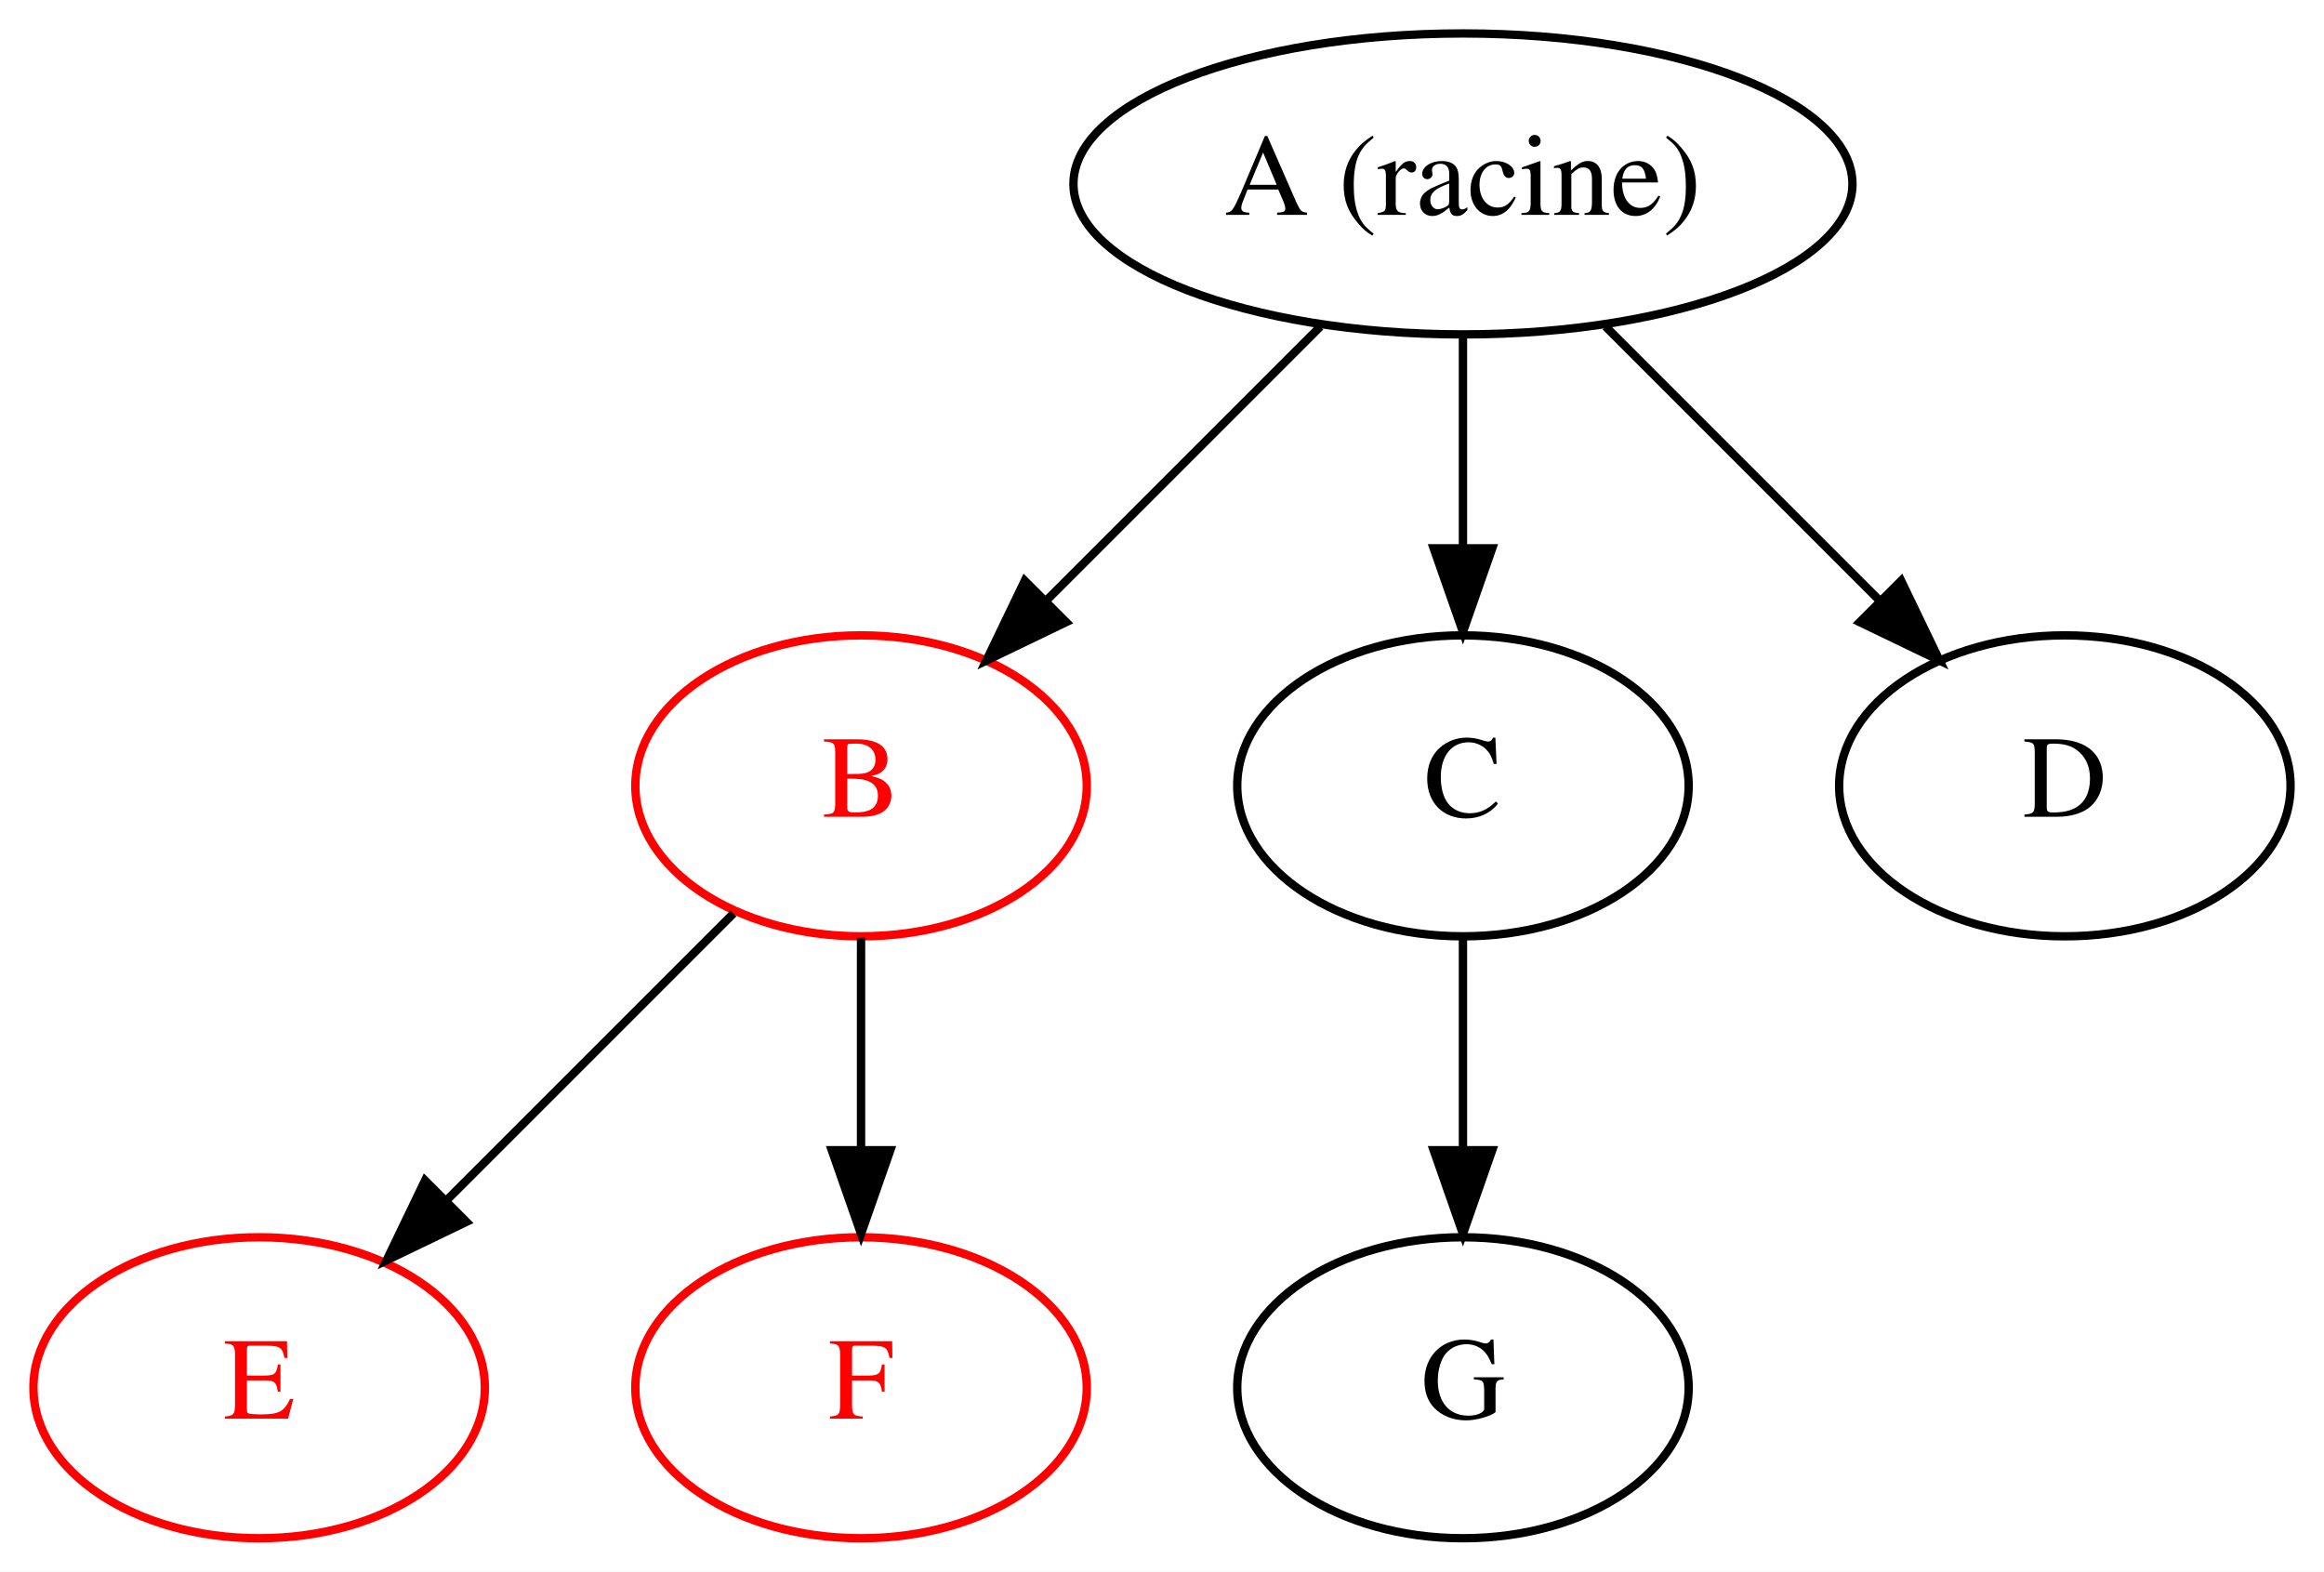
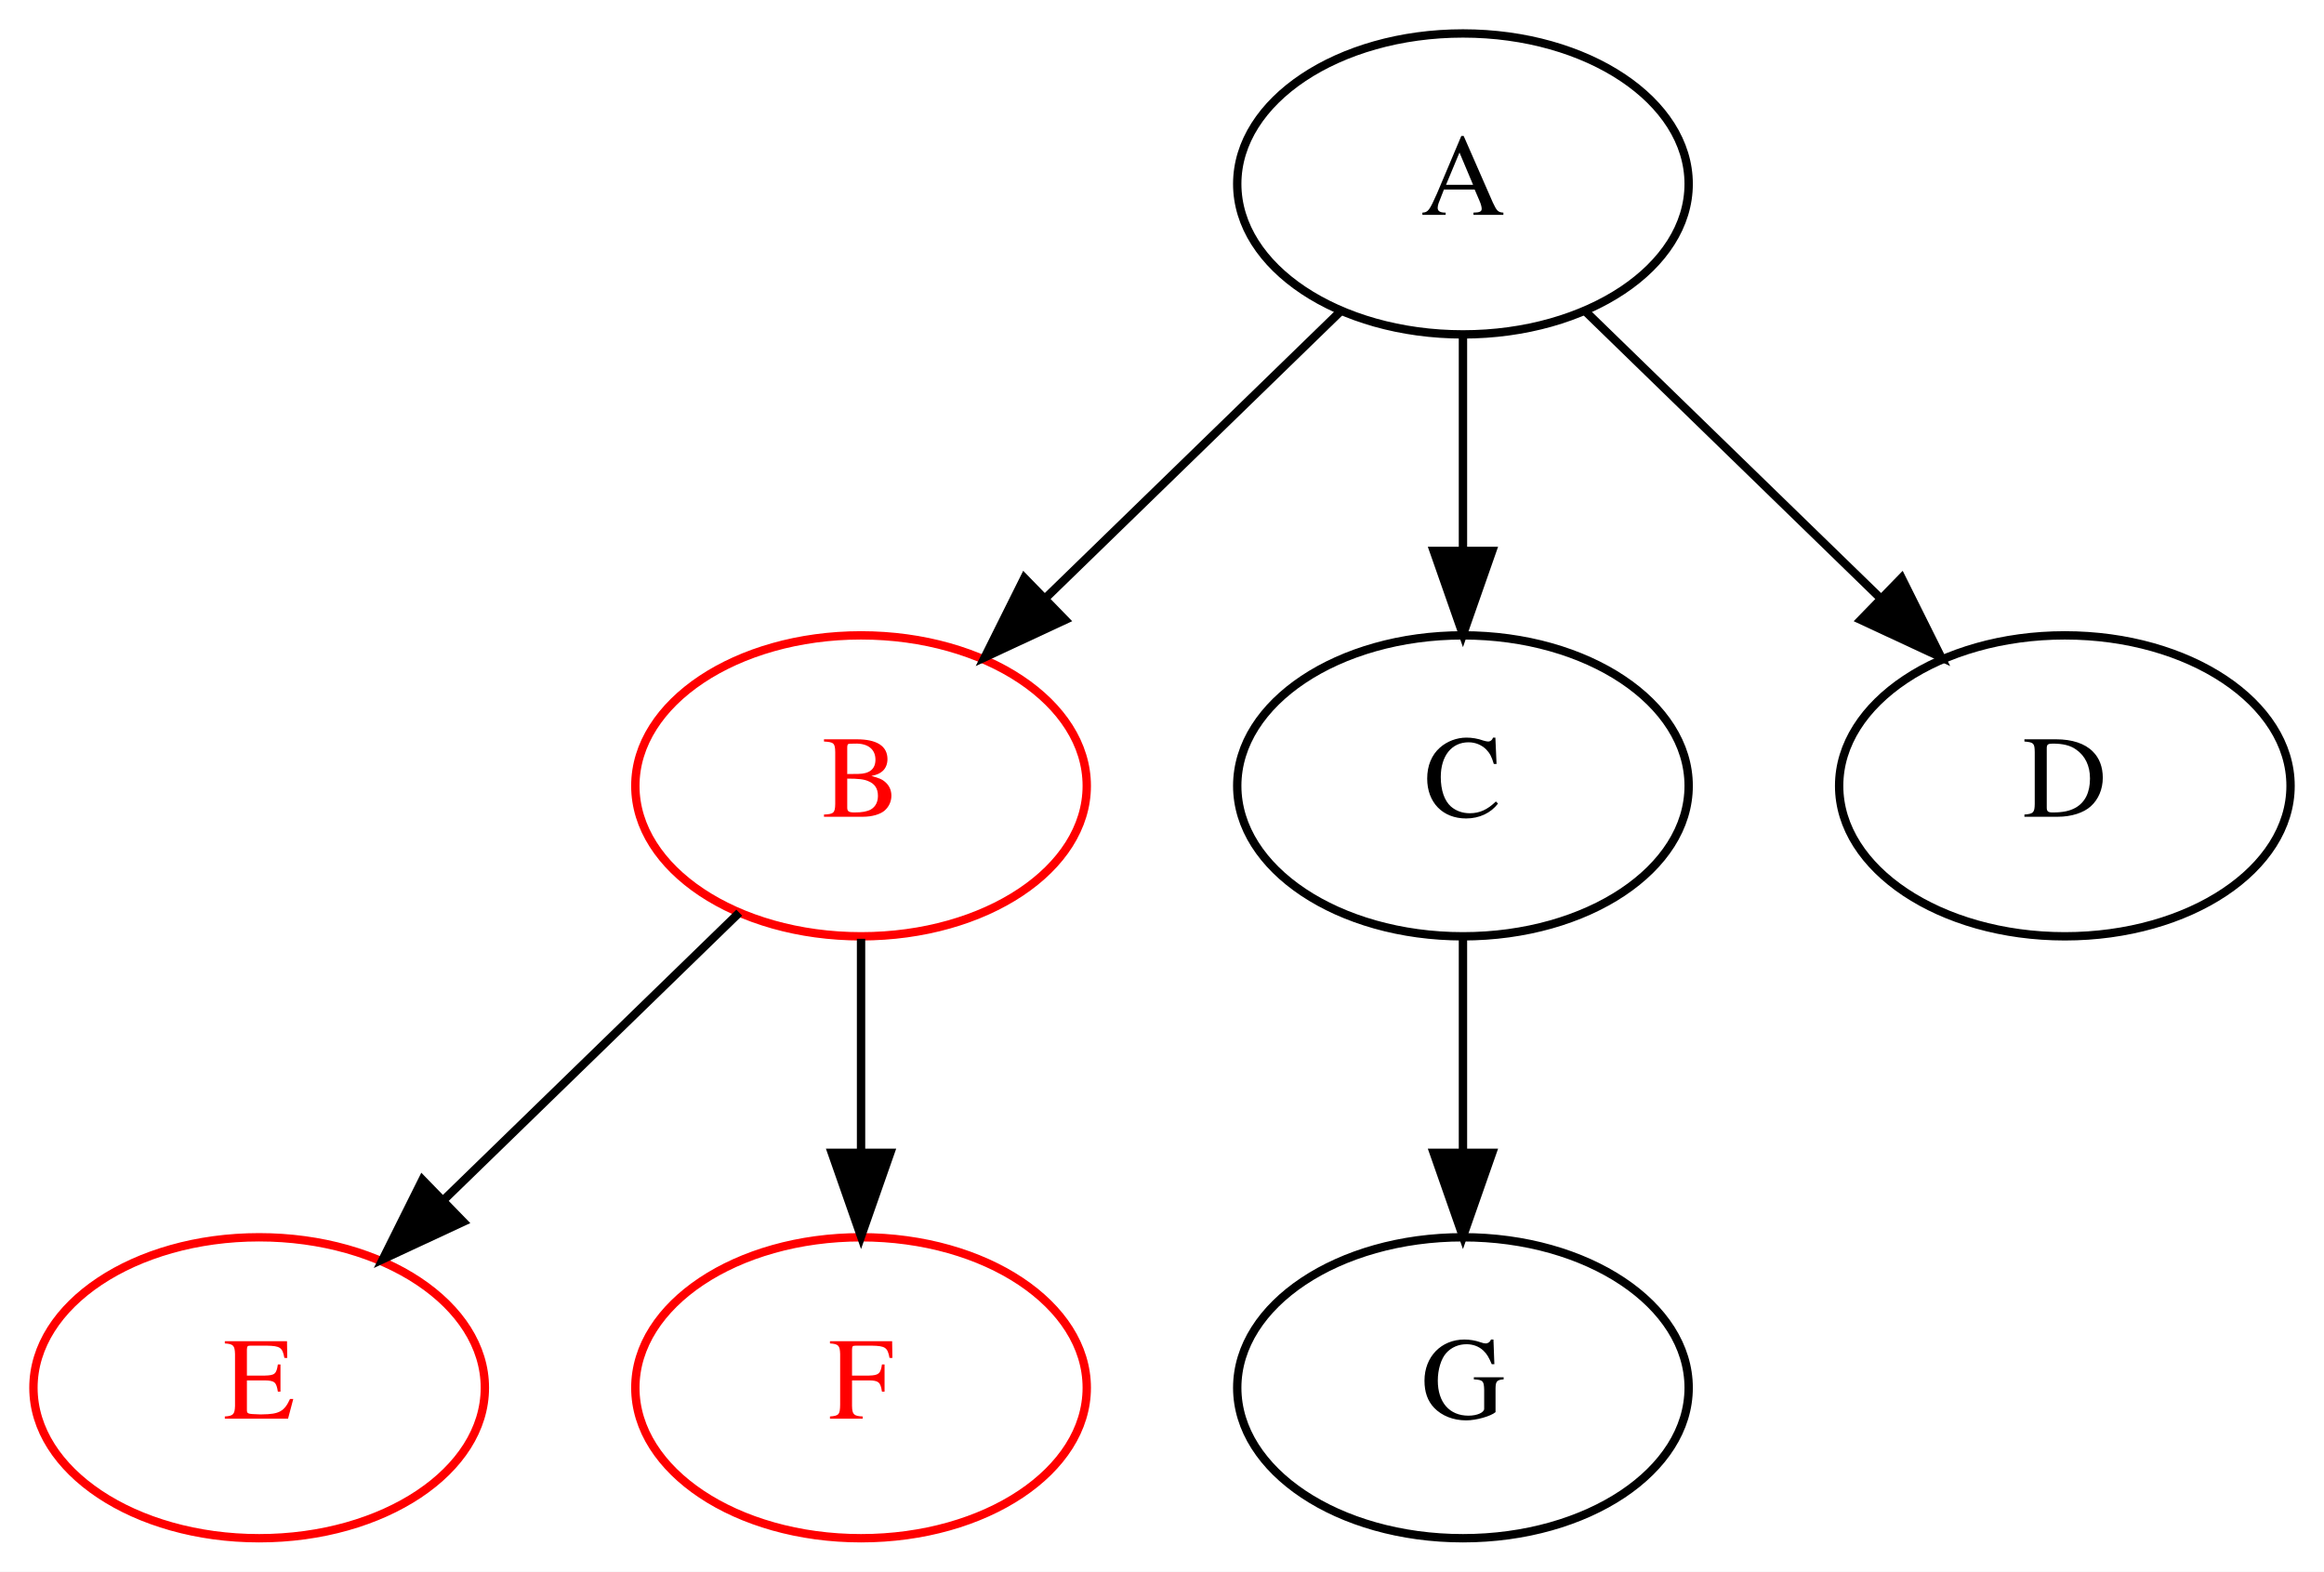
<svg xmlns="http://www.w3.org/2000/svg" width="278pt" height="188pt" viewBox="0.00 0.00 278.00 188.00">
  <g id="graph0" class="graph" transform="scale(1 1) rotate(0) translate(4 184)">
-     <polygon fill="#ffffff" stroke="transparent" points="-4,4 -4,-184 274,-184 274,4 -4,4" />
+     <polygon fill="white" stroke="transparent" points="-4,4 -4,-184 274,-184 274,4 -4,4" />
    <g id="node1" class="node">
-       <ellipse fill="none" stroke="#000000" cx="171" cy="-162" rx="46.593" ry="18" />
-       <text text-anchor="middle" x="171" y="-158.3" font-family="Times,serif" font-size="14.00" fill="#000000">A (racine)</text>
+       <ellipse fill="none" stroke="black" cx="171" cy="-162" rx="27" ry="18" />
+       <text text-anchor="middle" x="171" y="-158.3" font-family="Times,serif" font-size="14.00">A</text>
    </g>
    <g id="node2" class="node">
-       <ellipse fill="none" stroke="#ff0000" cx="99" cy="-90" rx="27" ry="18" />
-       <text text-anchor="middle" x="99" y="-86.3" font-family="Times,serif" font-size="14.00" fill="#ff0000">B</text>
+       <ellipse fill="none" stroke="red" cx="99" cy="-90" rx="27" ry="18" />
+       <text text-anchor="middle" x="99" y="-86.3" font-family="Times,serif" font-size="14.00" fill="red">B</text>
    </g>
    <g id="edge1" class="edge">
-       <path fill="none" stroke="#000000" d="M153.937,-144.937C144.166,-135.166 131.793,-122.793 121.264,-112.264" />
-       <polygon fill="#000000" stroke="#000000" points="123.533,-109.583 113.987,-104.987 118.583,-114.533 123.533,-109.583" />
+       <path fill="none" stroke="black" d="M156.43,-146.83C146.25,-136.94 132.48,-123.55 120.97,-112.36" />
+       <polygon fill="black" stroke="black" points="123.41,-109.85 113.8,-105.38 118.53,-114.87 123.41,-109.85" />
    </g>
    <g id="node3" class="node">
-       <ellipse fill="none" stroke="#000000" cx="171" cy="-90" rx="27" ry="18" />
-       <text text-anchor="middle" x="171" y="-86.3" font-family="Times,serif" font-size="14.00" fill="#000000">C</text>
+       <ellipse fill="none" stroke="black" cx="171" cy="-90" rx="27" ry="18" />
+       <text text-anchor="middle" x="171" y="-86.3" font-family="Times,serif" font-size="14.00">C</text>
    </g>
    <g id="edge2" class="edge">
-       <path fill="none" stroke="#000000" d="M171,-143.831C171,-136.131 171,-126.974 171,-118.417" />
-       <polygon fill="#000000" stroke="#000000" points="174.5,-118.413 171,-108.413 167.5,-118.413 174.5,-118.413" />
+       <path fill="none" stroke="black" d="M171,-143.7C171,-135.98 171,-126.71 171,-118.11" />
+       <polygon fill="black" stroke="black" points="174.5,-118.1 171,-108.1 167.5,-118.1 174.5,-118.1" />
    </g>
    <g id="node4" class="node">
-       <ellipse fill="none" stroke="#000000" cx="243" cy="-90" rx="27" ry="18" />
-       <text text-anchor="middle" x="243" y="-86.3" font-family="Times,serif" font-size="14.00" fill="#000000">D</text>
+       <ellipse fill="none" stroke="black" cx="243" cy="-90" rx="27" ry="18" />
+       <text text-anchor="middle" x="243" y="-86.3" font-family="Times,serif" font-size="14.00">D</text>
    </g>
    <g id="edge3" class="edge">
-       <path fill="none" stroke="#000000" d="M188.063,-144.937C197.834,-135.166 210.207,-122.793 220.736,-112.264" />
-       <polygon fill="#000000" stroke="#000000" points="223.417,-114.533 228.013,-104.987 218.467,-109.583 223.417,-114.533" />
+       <path fill="none" stroke="black" d="M185.57,-146.83C195.75,-136.94 209.52,-123.55 221.03,-112.36" />
+       <polygon fill="black" stroke="black" points="223.47,-114.87 228.2,-105.38 218.59,-109.85 223.47,-114.87" />
    </g>
    <g id="node5" class="node">
-       <ellipse fill="none" stroke="#ff0000" cx="27" cy="-18" rx="27" ry="18" />
-       <text text-anchor="middle" x="27" y="-14.3" font-family="Times,serif" font-size="14.00" fill="#ff0000">E</text>
+       <ellipse fill="none" stroke="red" cx="27" cy="-18" rx="27" ry="18" />
+       <text text-anchor="middle" x="27" y="-14.3" font-family="Times,serif" font-size="14.00" fill="red">E</text>
    </g>
    <g id="edge4" class="edge">
-       <path fill="none" stroke="#000000" d="M83.731,-74.731C73.803,-64.803 60.685,-51.685 49.564,-40.564" />
-       <polygon fill="#000000" stroke="#000000" points="51.793,-37.844 42.247,-33.247 46.844,-42.793 51.793,-37.844" />
+       <path fill="none" stroke="black" d="M84.43,-74.83C74.25,-64.94 60.48,-51.55 48.97,-40.36" />
+       <polygon fill="black" stroke="black" points="51.41,-37.85 41.8,-33.38 46.53,-42.87 51.41,-37.85" />
    </g>
    <g id="node6" class="node">
-       <ellipse fill="none" stroke="#ff0000" cx="99" cy="-18" rx="27" ry="18" />
-       <text text-anchor="middle" x="99" y="-14.3" font-family="Times,serif" font-size="14.00" fill="#ff0000">F</text>
+       <ellipse fill="none" stroke="red" cx="99" cy="-18" rx="27" ry="18" />
+       <text text-anchor="middle" x="99" y="-14.3" font-family="Times,serif" font-size="14.00" fill="red">F</text>
    </g>
    <g id="edge5" class="edge">
-       <path fill="none" stroke="#000000" d="M99,-71.831C99,-64.131 99,-54.974 99,-46.417" />
-       <polygon fill="#000000" stroke="#000000" points="102.5,-46.413 99,-36.413 95.5,-46.413 102.5,-46.413" />
+       <path fill="none" stroke="black" d="M99,-71.7C99,-63.98 99,-54.71 99,-46.11" />
+       <polygon fill="black" stroke="black" points="102.5,-46.1 99,-36.1 95.5,-46.1 102.5,-46.1" />
    </g>
    <g id="node7" class="node">
-       <ellipse fill="none" stroke="#000000" cx="171" cy="-18" rx="27" ry="18" />
-       <text text-anchor="middle" x="171" y="-14.3" font-family="Times,serif" font-size="14.00" fill="#000000">G</text>
+       <ellipse fill="none" stroke="black" cx="171" cy="-18" rx="27" ry="18" />
+       <text text-anchor="middle" x="171" y="-14.3" font-family="Times,serif" font-size="14.00">G</text>
    </g>
    <g id="edge6" class="edge">
-       <path fill="none" stroke="#000000" d="M171,-71.831C171,-64.131 171,-54.974 171,-46.417" />
-       <polygon fill="#000000" stroke="#000000" points="174.5,-46.413 171,-36.413 167.5,-46.413 174.5,-46.413" />
+       <path fill="none" stroke="black" d="M171,-71.7C171,-63.98 171,-54.71 171,-46.11" />
+       <polygon fill="black" stroke="black" points="174.5,-46.1 171,-36.1 167.5,-46.1 174.5,-46.1" />
    </g>
  </g>
</svg>
